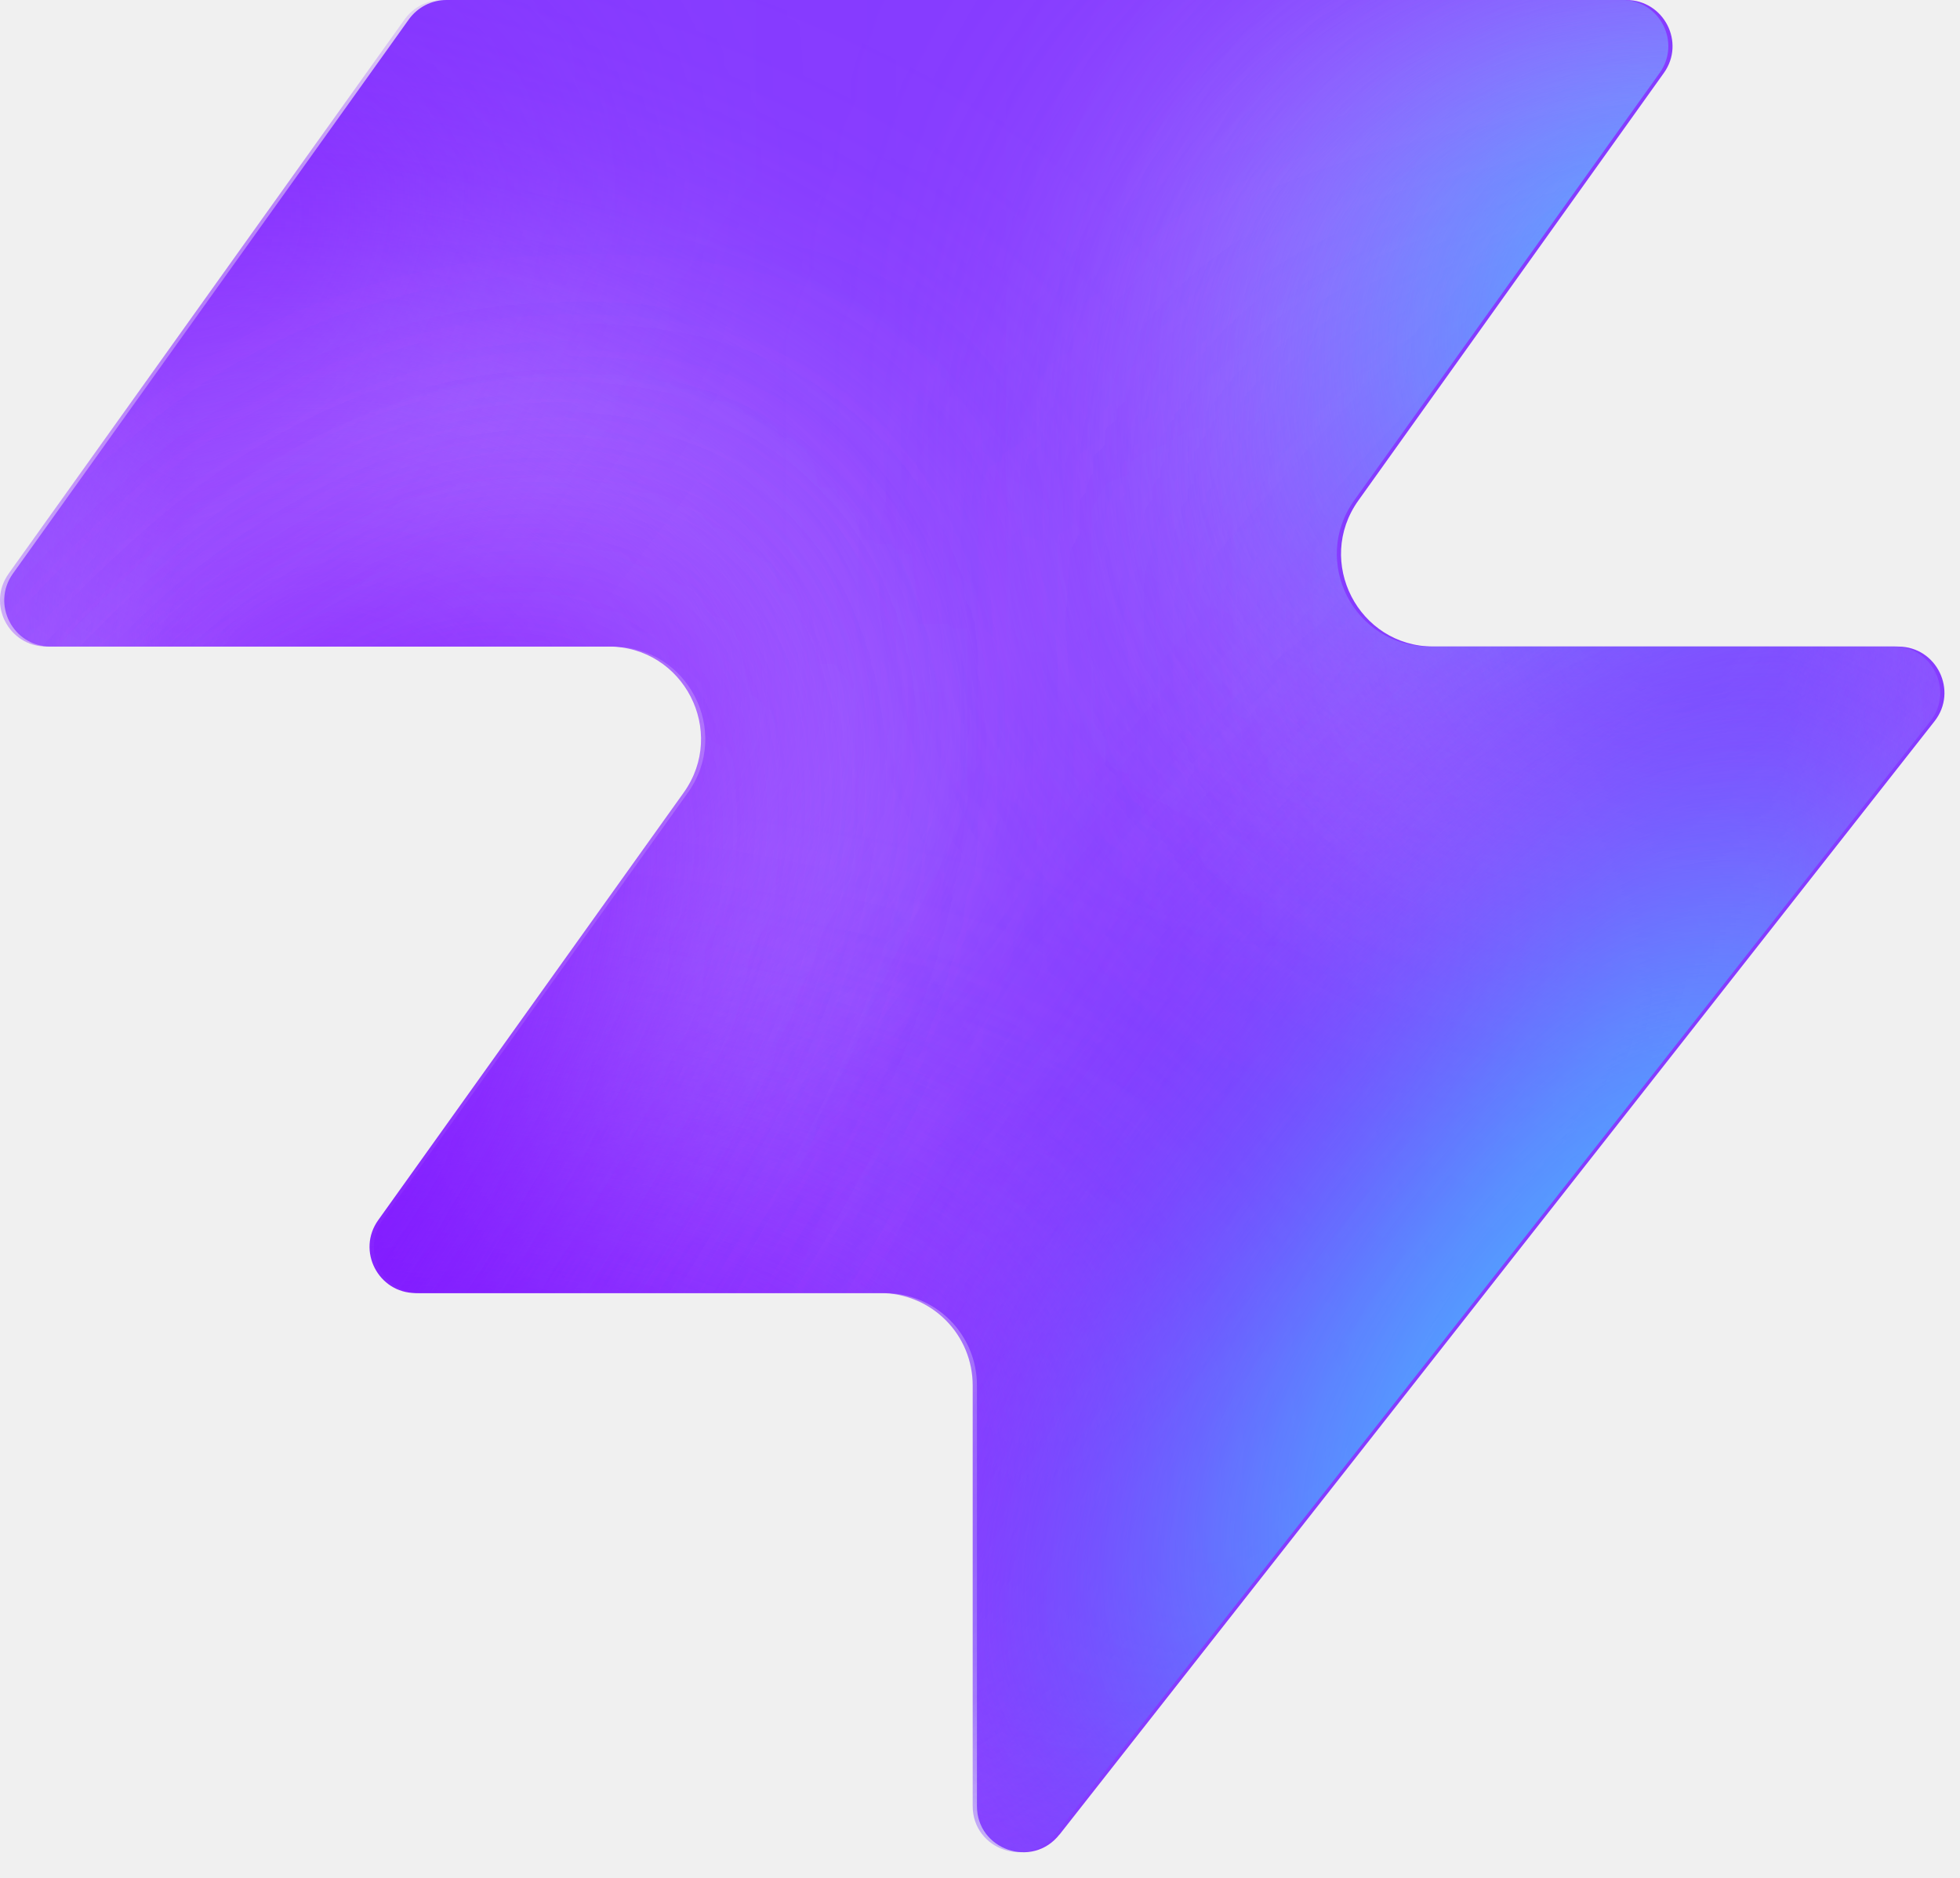
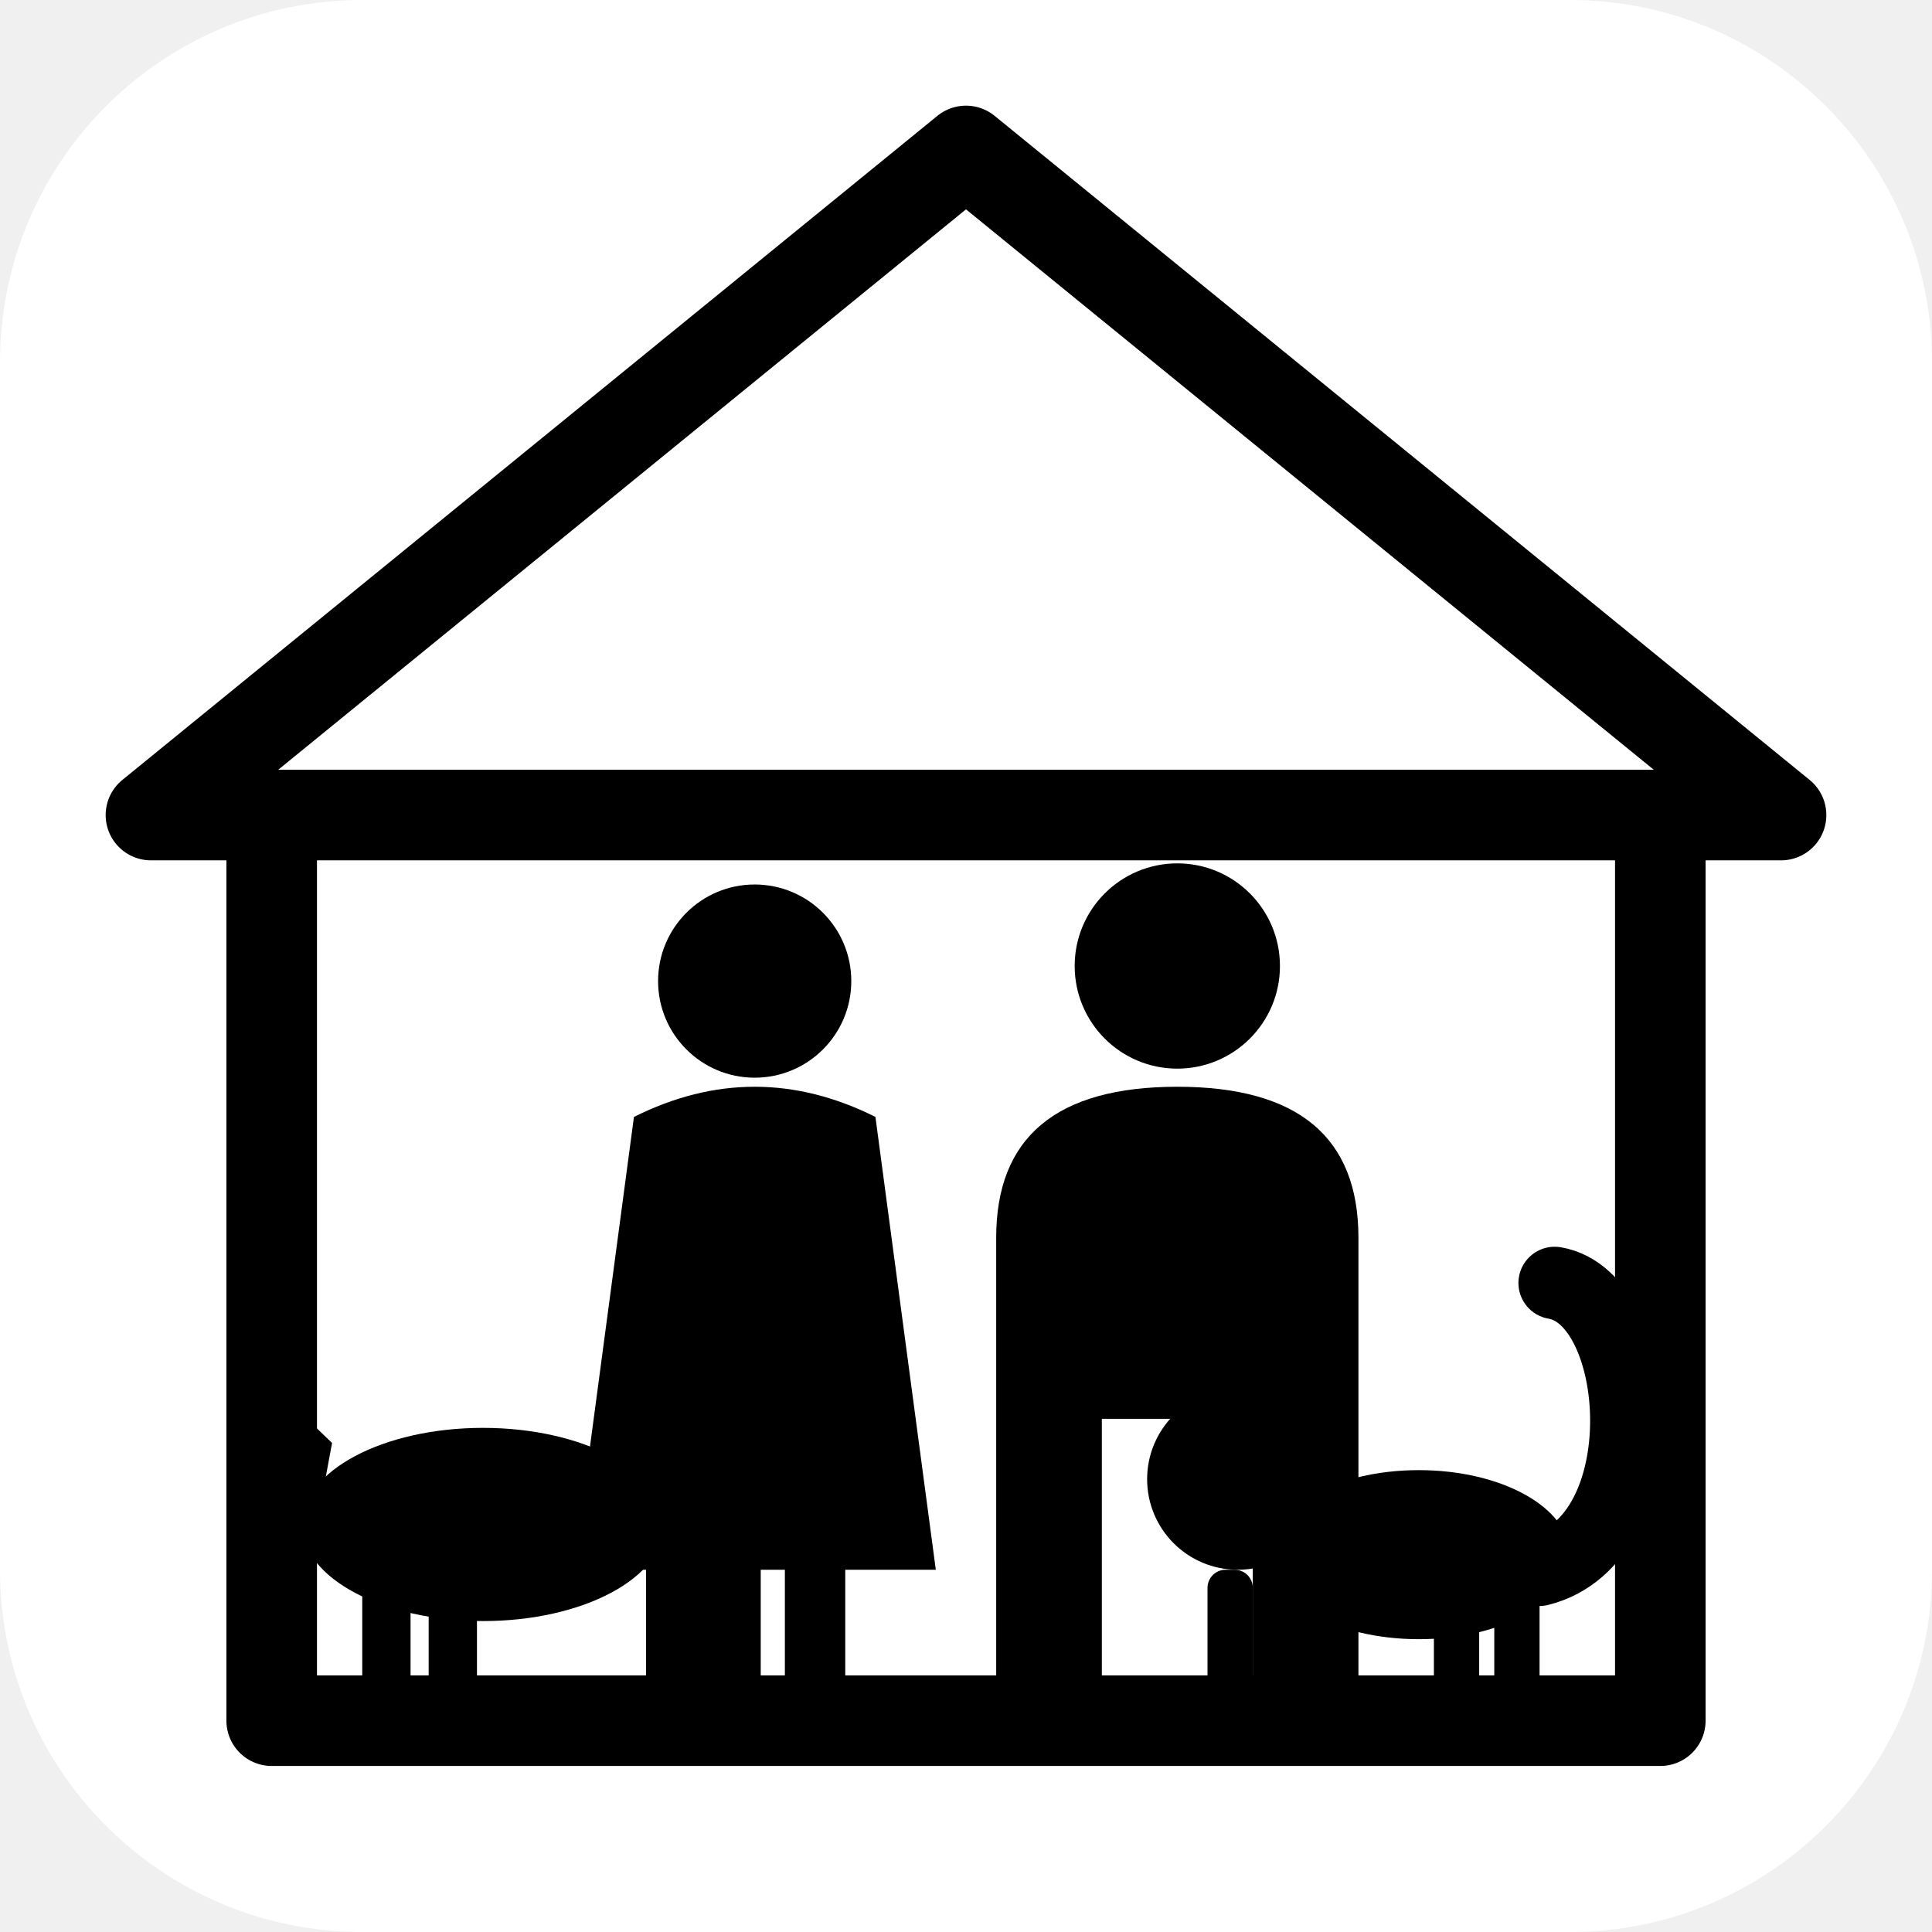
- <svg xmlns="http://www.w3.org/2000/svg" width="48" height="46" fill="none" viewBox="0 0 48 46">
-   <path fill="#863bff" d="M25.946 44.938c-.664.845-2.021.375-2.021-.698V33.937a2.26 2.26 0 0 0-2.262-2.262H10.287c-.92 0-1.456-1.04-.92-1.788l7.48-10.471c1.07-1.497 0-3.578-1.842-3.578H1.237c-.92 0-1.456-1.04-.92-1.788L10.013.474c.214-.297.556-.474.92-.474h28.894c.92 0 1.456 1.04.92 1.788l-7.48 10.471c-1.07 1.498 0 3.579 1.842 3.579h11.377c.943 0 1.473 1.088.89 1.83L25.947 44.94z" style="fill:#863bff;fill:color(display-p3 .525 .23 1);fill-opacity:1" />
-   <mask id="a" width="48" height="46" x="0" y="0" maskUnits="userSpaceOnUse" style="mask-type:alpha">
-     <path fill="#000" d="M25.842 44.938c-.664.844-2.021.375-2.021-.698V33.937a2.26 2.26 0 0 0-2.262-2.262H10.183c-.92 0-1.456-1.04-.92-1.788l7.48-10.471c1.07-1.498 0-3.579-1.842-3.579H1.133c-.92 0-1.456-1.04-.92-1.787L9.91.473c.214-.297.556-.474.92-.474h28.894c.92 0 1.456 1.04.92 1.788l-7.48 10.471c-1.07 1.498 0 3.578 1.842 3.578h11.377c.943 0 1.473 1.088.89 1.832L25.843 44.94z" style="fill:#000;fill-opacity:1" />
-   </mask>
-   <g mask="url(#a)">
-     <g filter="url(#b)">
-       <ellipse cx="5.508" cy="14.704" fill="#ede6ff" rx="5.508" ry="14.704" style="fill:#ede6ff;fill:color(display-p3 .927 .903 1);fill-opacity:1" transform="matrix(.00324 1 1 -.00324 -4.47 31.516)" />
-     </g>
-     <g filter="url(#c)">
-       <ellipse cx="10.399" cy="29.851" fill="#ede6ff" rx="10.399" ry="29.851" style="fill:#ede6ff;fill:color(display-p3 .927 .903 1);fill-opacity:1" transform="matrix(.00324 1 1 -.00324 -39.328 7.883)" />
-     </g>
-     <g filter="url(#d)">
-       <ellipse cx="5.508" cy="30.487" fill="#7e14ff" rx="5.508" ry="30.487" style="fill:#7e14ff;fill:color(display-p3 .492 .077 1);fill-opacity:1" transform="rotate(89.814 -25.913 -14.639)scale(1 -1)" />
-     </g>
-     <g filter="url(#e)">
-       <ellipse cx="5.508" cy="30.599" fill="#7e14ff" rx="5.508" ry="30.599" style="fill:#7e14ff;fill:color(display-p3 .492 .077 1);fill-opacity:1" transform="rotate(89.814 -32.644 -3.334)scale(1 -1)" />
-     </g>
-     <g filter="url(#f)">
-       <ellipse cx="5.508" cy="30.599" fill="#7e14ff" rx="5.508" ry="30.599" style="fill:#7e14ff;fill:color(display-p3 .492 .077 1);fill-opacity:1" transform="matrix(.00324 1 1 -.00324 -34.34 30.47)" />
-     </g>
-     <g filter="url(#g)">
-       <ellipse cx="14.072" cy="22.078" fill="#ede6ff" rx="14.072" ry="22.078" style="fill:#ede6ff;fill:color(display-p3 .927 .903 1);fill-opacity:1" transform="rotate(93.35 24.506 48.493)scale(-1 1)" />
-     </g>
-     <g filter="url(#h)">
-       <ellipse cx="3.47" cy="21.501" fill="#7e14ff" rx="3.47" ry="21.501" style="fill:#7e14ff;fill:color(display-p3 .492 .077 1);fill-opacity:1" transform="rotate(89.009 28.708 47.59)scale(-1 1)" />
-     </g>
-     <g filter="url(#i)">
-       <ellipse cx="3.47" cy="21.501" fill="#7e14ff" rx="3.47" ry="21.501" style="fill:#7e14ff;fill:color(display-p3 .492 .077 1);fill-opacity:1" transform="rotate(89.009 28.708 47.59)scale(-1 1)" />
-     </g>
-     <g filter="url(#j)">
-       <ellipse cx=".387" cy="8.972" fill="#7e14ff" rx="4.407" ry="29.108" style="fill:#7e14ff;fill:color(display-p3 .492 .077 1);fill-opacity:1" transform="rotate(39.51 .387 8.972)" />
-     </g>
-     <g filter="url(#k)">
-       <ellipse cx="47.523" cy="-6.092" fill="#7e14ff" rx="4.407" ry="29.108" style="fill:#7e14ff;fill:color(display-p3 .492 .077 1);fill-opacity:1" transform="rotate(37.892 47.523 -6.092)" />
-     </g>
-     <g filter="url(#l)">
-       <ellipse cx="41.412" cy="6.333" fill="#47bfff" rx="5.971" ry="9.665" style="fill:#47bfff;fill:color(display-p3 .28 .748 1);fill-opacity:1" transform="rotate(37.892 41.412 6.333)" />
-     </g>
-     <g filter="url(#m)">
-       <ellipse cx="-1.879" cy="38.332" fill="#7e14ff" rx="4.407" ry="29.108" style="fill:#7e14ff;fill:color(display-p3 .492 .077 1);fill-opacity:1" transform="rotate(37.892 -1.88 38.332)" />
-     </g>
-     <g filter="url(#n)">
-       <ellipse cx="-1.879" cy="38.332" fill="#7e14ff" rx="4.407" ry="29.108" style="fill:#7e14ff;fill:color(display-p3 .492 .077 1);fill-opacity:1" transform="rotate(37.892 -1.88 38.332)" />
-     </g>
-     <g filter="url(#o)">
-       <ellipse cx="35.651" cy="29.907" fill="#7e14ff" rx="4.407" ry="29.108" style="fill:#7e14ff;fill:color(display-p3 .492 .077 1);fill-opacity:1" transform="rotate(37.892 35.651 29.907)" />
-     </g>
-     <g filter="url(#p)">
-       <ellipse cx="38.418" cy="32.4" fill="#47bfff" rx="5.971" ry="15.297" style="fill:#47bfff;fill:color(display-p3 .28 .748 1);fill-opacity:1" transform="rotate(37.892 38.418 32.4)" />
-     </g>
+ <svg xmlns="http://www.w3.org/2000/svg" width="64" height="64" viewBox="0 0 64 64">
+   <rect width="64" height="64" rx="12" fill="#ffffff" />
+   <g fill="#000000" stroke="#000000" stroke-linejoin="round" stroke-linecap="round">
+     <path d="M5 27 L32 5 L59 27 Z" fill="none" stroke-width="3" />
+     <path d="M9 27 L9 57 L55 57 L55 27" fill="none" stroke-width="3" />
+     <circle cx="25" cy="32.5" r="3.2" stroke="none" />
+     <path stroke="none" d="M21 37 Q25 35 29 37 L31 52 L28 52 L28 56 L26 56 L26 52 L24 52 L24 56 L22 56 L22 52 L19 52 Z" />
+     <circle cx="39" cy="32" r="3.4" stroke="none" />
+     <path stroke="none" d="M33 56 L33 41 Q33 36 39 36 Q45 36 45 41 L45 56 L41.5 56 L41.5 47 L36.5 47 L36.5 56 Z" />
+     <ellipse cx="16" cy="50.5" rx="6" ry="3.2" stroke="none" />
+     <circle cx="23" cy="48.5" r="3.1" stroke="none" />
+     <ellipse cx="26" cy="49.5" rx="2" ry="1.4" stroke="none" />
+     <path stroke="none" d="M22 45 L20.5 49.8 L23 49 Z" />
+     <rect x="12" y="50.5" width="1.6" height="6.5" rx="0.6" stroke="none" />
+     <rect x="14.2" y="50.5" width="1.6" height="6.5" rx="0.6" stroke="none" />
+     <rect x="21.4" y="50" width="1.6" height="7" rx="0.6" stroke="none" />
+     <rect x="23.6" y="50" width="1.6" height="7" rx="0.6" stroke="none" />
+     <path stroke="none" d="M10.5 50.5 L8.3 45.2 L11 47.8 Z" />
+     <ellipse cx="47" cy="51.5" rx="5" ry="2.8" stroke="none" />
+     <circle cx="41" cy="49" r="3" stroke="none" />
+     <path stroke="none" d="M38.6 45.2 L39.6 48.8 L41 47.6 Z" />
+     <path stroke="none" d="M43.4 45.2 L42.4 48.8 L41 47.6 Z" />
+     <rect x="40" y="52" width="1.5" height="5" rx="0.6" stroke="none" />
+     <rect x="42.2" y="52" width="1.5" height="5" rx="0.6" stroke="none" />
+     <rect x="47.5" y="52.5" width="1.5" height="4.5" rx="0.6" stroke="none" />
+     <rect x="49.5" y="52.5" width="1.5" height="4.5" rx="0.6" stroke="none" />
+     <path d="M51 52 C55 51 54.5 43 51.5 42.5" fill="none" stroke-width="2.4" />
  </g>
-   <defs>
-     <filter id="b" width="60.045" height="41.654" x="-19.77" y="16.149" color-interpolation-filters="sRGB" filterUnits="userSpaceOnUse">
-       <feFlood flood-opacity="0" result="BackgroundImageFix" />
-       <feBlend in="SourceGraphic" in2="BackgroundImageFix" result="shape" />
-       <feGaussianBlur result="effect1_foregroundBlur_2002_17158" stdDeviation="7.659" />
-     </filter>
-     <filter id="c" width="90.34" height="51.437" x="-54.613" y="-7.533" color-interpolation-filters="sRGB" filterUnits="userSpaceOnUse">
-       <feFlood flood-opacity="0" result="BackgroundImageFix" />
-       <feBlend in="SourceGraphic" in2="BackgroundImageFix" result="shape" />
-       <feGaussianBlur result="effect1_foregroundBlur_2002_17158" stdDeviation="7.659" />
-     </filter>
-     <filter id="d" width="79.355" height="29.4" x="-49.64" y="2.03" color-interpolation-filters="sRGB" filterUnits="userSpaceOnUse">
-       <feFlood flood-opacity="0" result="BackgroundImageFix" />
-       <feBlend in="SourceGraphic" in2="BackgroundImageFix" result="shape" />
-       <feGaussianBlur result="effect1_foregroundBlur_2002_17158" stdDeviation="4.596" />
-     </filter>
-     <filter id="e" width="79.579" height="29.4" x="-45.045" y="20.029" color-interpolation-filters="sRGB" filterUnits="userSpaceOnUse">
-       <feFlood flood-opacity="0" result="BackgroundImageFix" />
-       <feBlend in="SourceGraphic" in2="BackgroundImageFix" result="shape" />
-       <feGaussianBlur result="effect1_foregroundBlur_2002_17158" stdDeviation="4.596" />
-     </filter>
-     <filter id="f" width="79.579" height="29.4" x="-43.513" y="21.178" color-interpolation-filters="sRGB" filterUnits="userSpaceOnUse">
-       <feFlood flood-opacity="0" result="BackgroundImageFix" />
-       <feBlend in="SourceGraphic" in2="BackgroundImageFix" result="shape" />
-       <feGaussianBlur result="effect1_foregroundBlur_2002_17158" stdDeviation="4.596" />
-     </filter>
-     <filter id="g" width="74.749" height="58.852" x="15.756" y="-17.901" color-interpolation-filters="sRGB" filterUnits="userSpaceOnUse">
-       <feFlood flood-opacity="0" result="BackgroundImageFix" />
-       <feBlend in="SourceGraphic" in2="BackgroundImageFix" result="shape" />
-       <feGaussianBlur result="effect1_foregroundBlur_2002_17158" stdDeviation="7.659" />
-     </filter>
-     <filter id="h" width="61.377" height="25.362" x="23.548" y="2.284" color-interpolation-filters="sRGB" filterUnits="userSpaceOnUse">
-       <feFlood flood-opacity="0" result="BackgroundImageFix" />
-       <feBlend in="SourceGraphic" in2="BackgroundImageFix" result="shape" />
-       <feGaussianBlur result="effect1_foregroundBlur_2002_17158" stdDeviation="4.596" />
-     </filter>
-     <filter id="i" width="61.377" height="25.362" x="23.548" y="2.284" color-interpolation-filters="sRGB" filterUnits="userSpaceOnUse">
-       <feFlood flood-opacity="0" result="BackgroundImageFix" />
-       <feBlend in="SourceGraphic" in2="BackgroundImageFix" result="shape" />
-       <feGaussianBlur result="effect1_foregroundBlur_2002_17158" stdDeviation="4.596" />
-     </filter>
-     <filter id="j" width="56.045" height="63.649" x="-27.636" y="-22.853" color-interpolation-filters="sRGB" filterUnits="userSpaceOnUse">
-       <feFlood flood-opacity="0" result="BackgroundImageFix" />
-       <feBlend in="SourceGraphic" in2="BackgroundImageFix" result="shape" />
-       <feGaussianBlur result="effect1_foregroundBlur_2002_17158" stdDeviation="4.596" />
-     </filter>
-     <filter id="k" width="54.814" height="64.646" x="20.116" y="-38.415" color-interpolation-filters="sRGB" filterUnits="userSpaceOnUse">
-       <feFlood flood-opacity="0" result="BackgroundImageFix" />
-       <feBlend in="SourceGraphic" in2="BackgroundImageFix" result="shape" />
-       <feGaussianBlur result="effect1_foregroundBlur_2002_17158" stdDeviation="4.596" />
-     </filter>
-     <filter id="l" width="33.541" height="35.313" x="24.641" y="-11.323" color-interpolation-filters="sRGB" filterUnits="userSpaceOnUse">
-       <feFlood flood-opacity="0" result="BackgroundImageFix" />
-       <feBlend in="SourceGraphic" in2="BackgroundImageFix" result="shape" />
-       <feGaussianBlur result="effect1_foregroundBlur_2002_17158" stdDeviation="4.596" />
-     </filter>
-     <filter id="m" width="54.814" height="64.646" x="-29.286" y="6.009" color-interpolation-filters="sRGB" filterUnits="userSpaceOnUse">
-       <feFlood flood-opacity="0" result="BackgroundImageFix" />
-       <feBlend in="SourceGraphic" in2="BackgroundImageFix" result="shape" />
-       <feGaussianBlur result="effect1_foregroundBlur_2002_17158" stdDeviation="4.596" />
-     </filter>
-     <filter id="n" width="54.814" height="64.646" x="-29.286" y="6.009" color-interpolation-filters="sRGB" filterUnits="userSpaceOnUse">
-       <feFlood flood-opacity="0" result="BackgroundImageFix" />
-       <feBlend in="SourceGraphic" in2="BackgroundImageFix" result="shape" />
-       <feGaussianBlur result="effect1_foregroundBlur_2002_17158" stdDeviation="4.596" />
-     </filter>
-     <filter id="o" width="54.814" height="64.646" x="8.244" y="-2.416" color-interpolation-filters="sRGB" filterUnits="userSpaceOnUse">
-       <feFlood flood-opacity="0" result="BackgroundImageFix" />
-       <feBlend in="SourceGraphic" in2="BackgroundImageFix" result="shape" />
-       <feGaussianBlur result="effect1_foregroundBlur_2002_17158" stdDeviation="4.596" />
-     </filter>
-     <filter id="p" width="39.409" height="43.623" x="18.713" y="10.588" color-interpolation-filters="sRGB" filterUnits="userSpaceOnUse">
-       <feFlood flood-opacity="0" result="BackgroundImageFix" />
-       <feBlend in="SourceGraphic" in2="BackgroundImageFix" result="shape" />
-       <feGaussianBlur result="effect1_foregroundBlur_2002_17158" stdDeviation="4.596" />
-     </filter>
-   </defs>
</svg>
